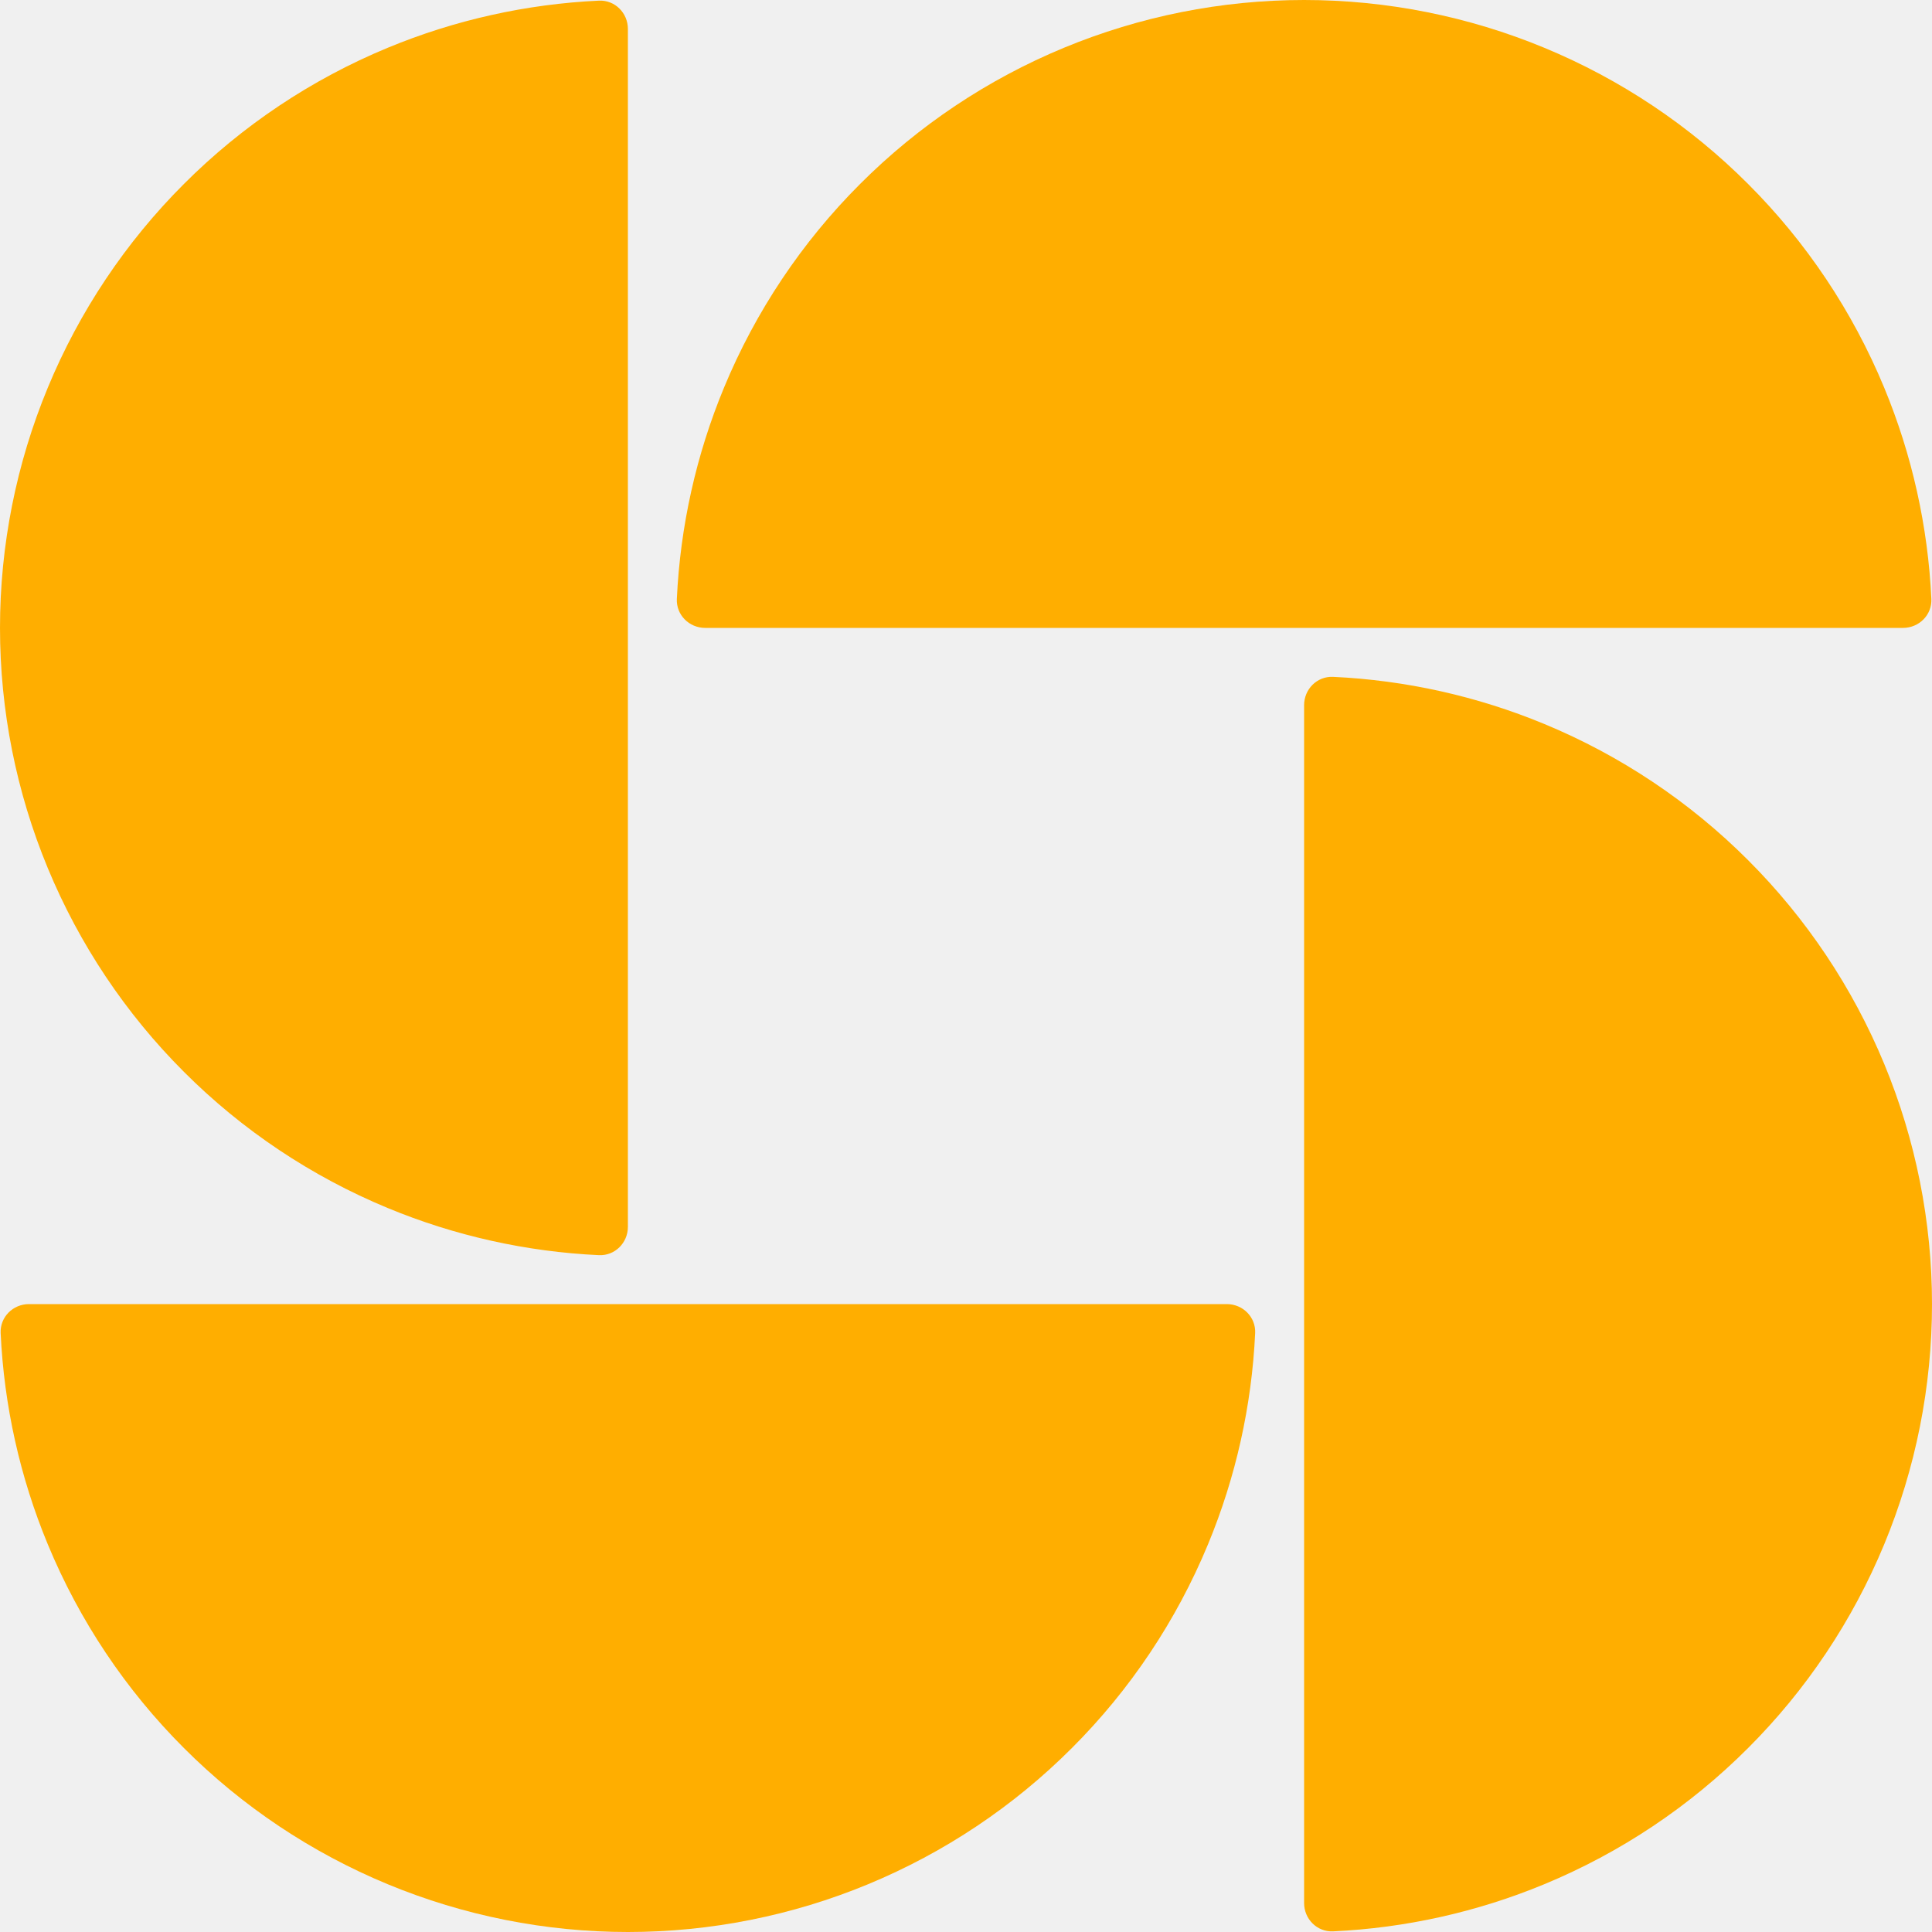
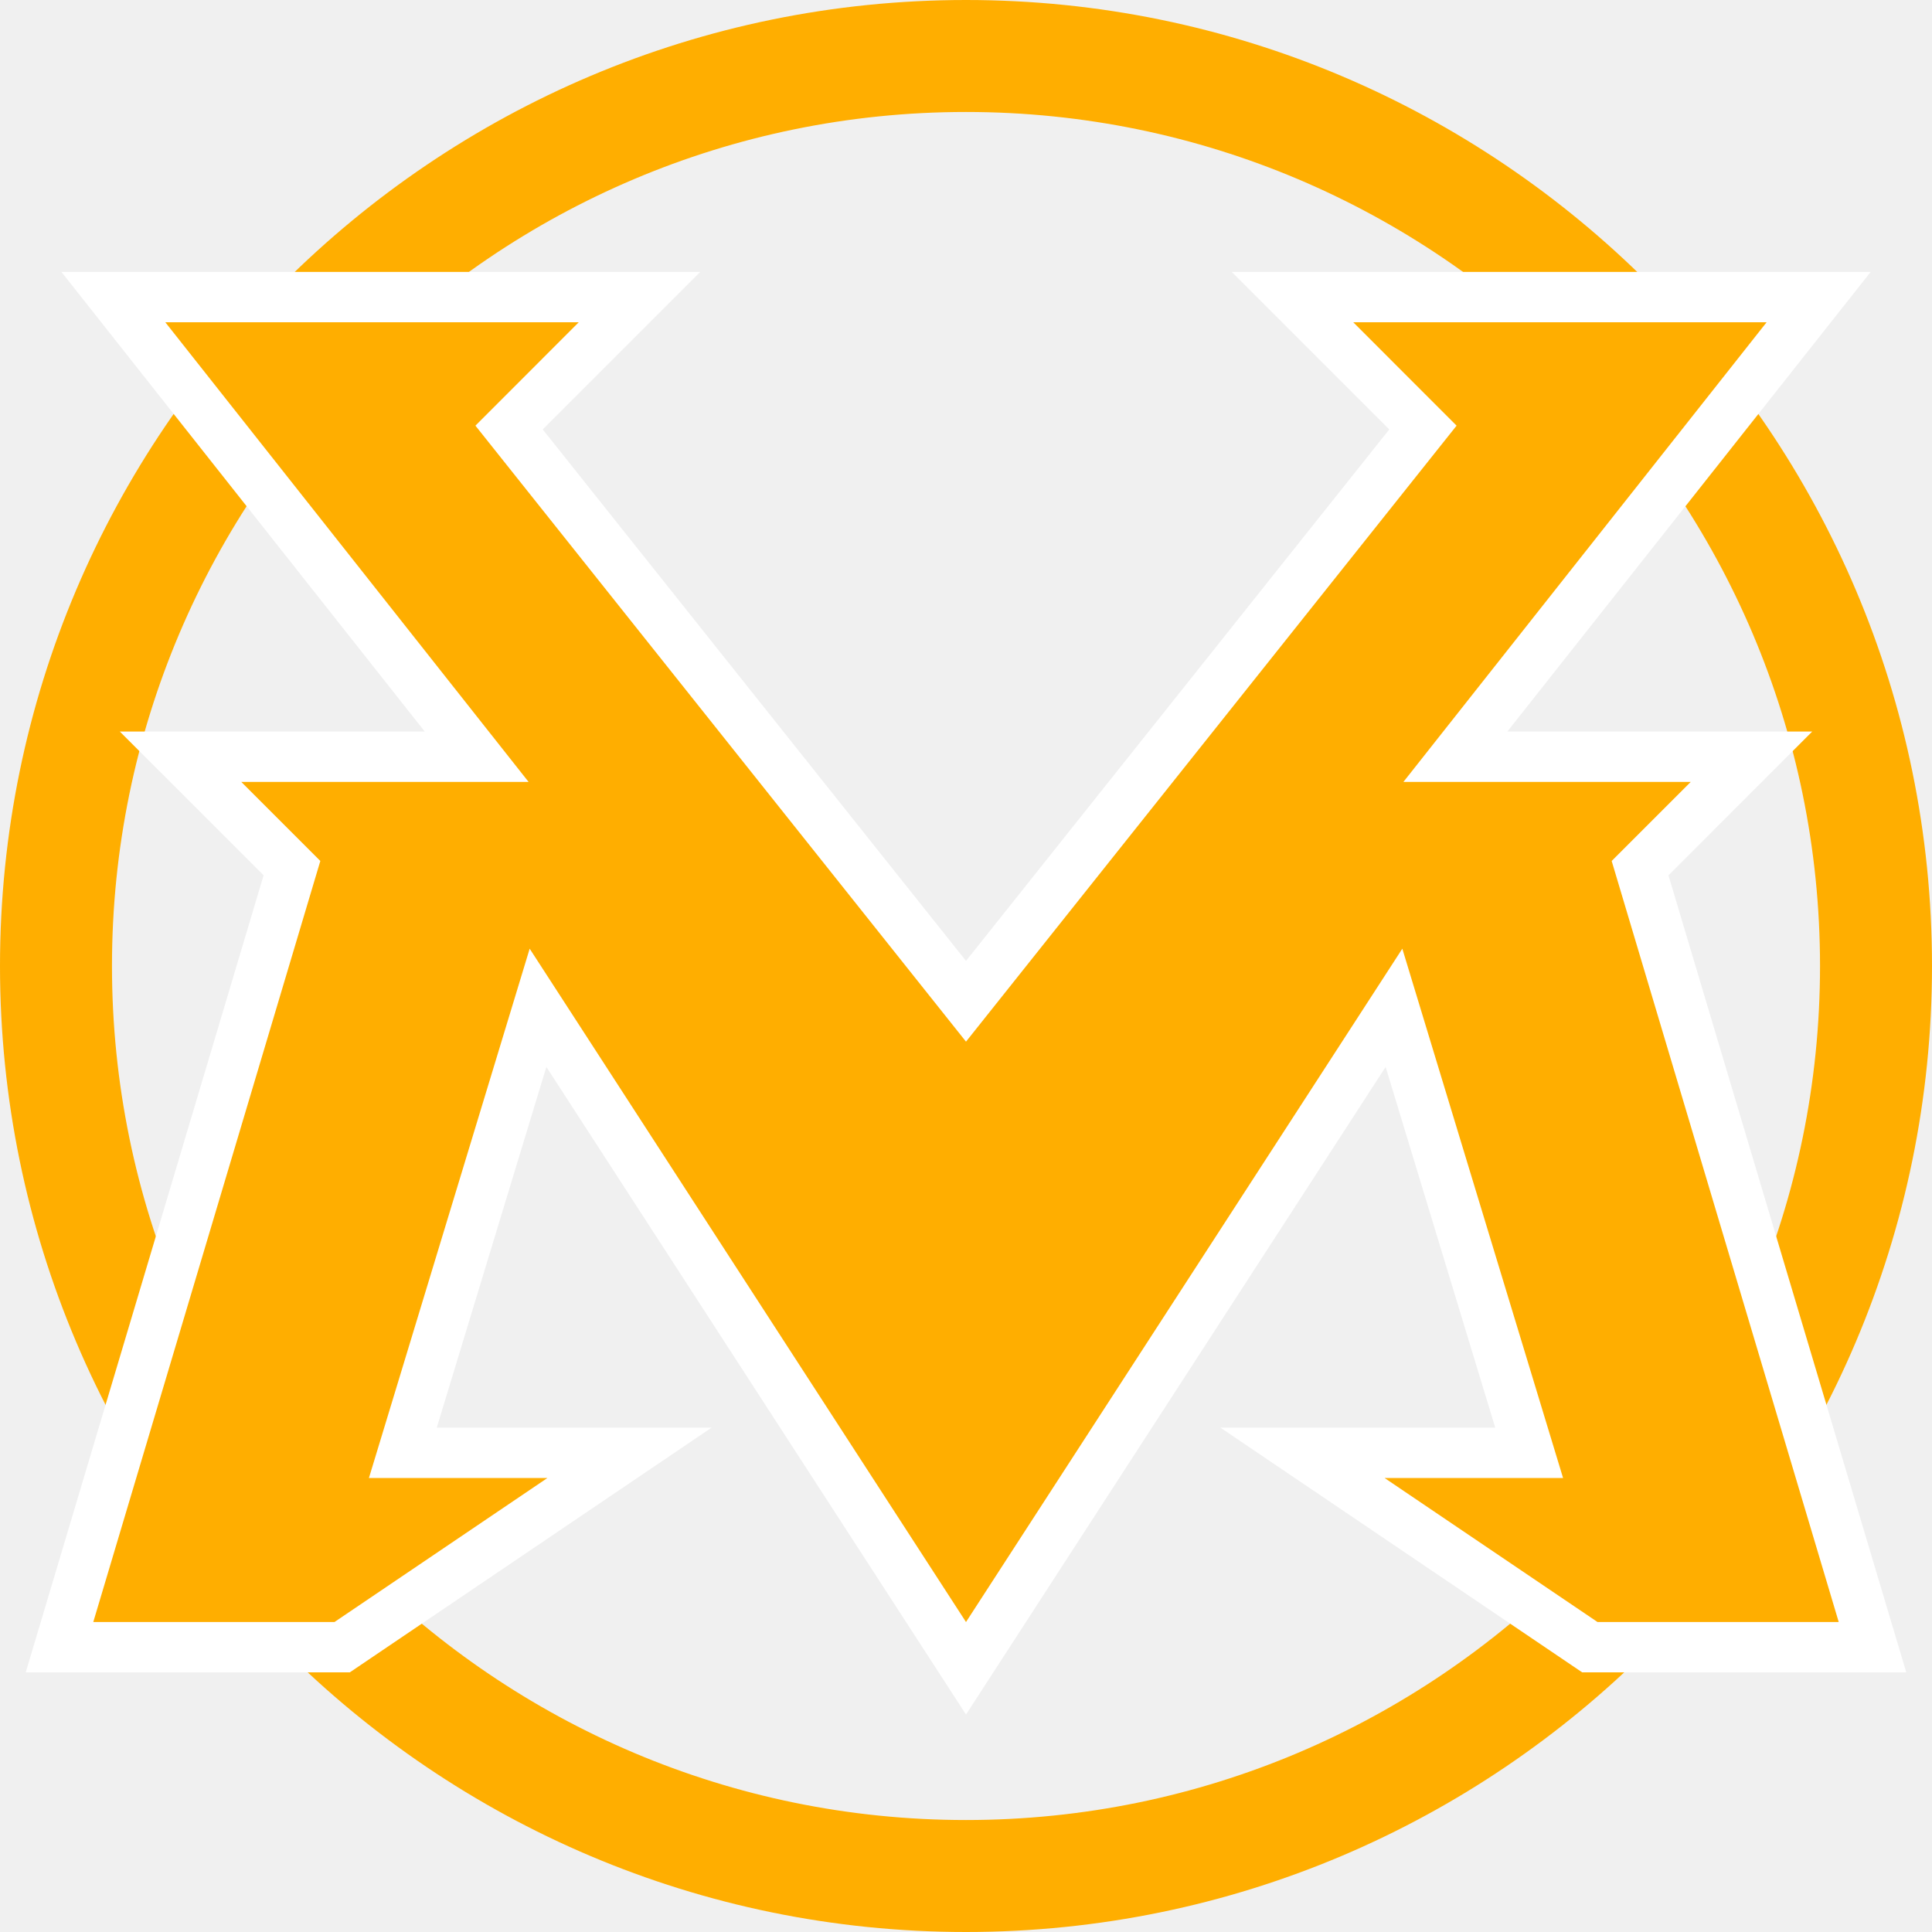
- <svg xmlns="http://www.w3.org/2000/svg" width="24" height="24" viewBox="0 0 24 24" fill="none">
-   <g clip-path="url(#clip0_8679_11899)">
-     <path d="M7.8 0.36C7.8 0.161 7.639 -0.001 7.44 0.008C6.539 0.05 5.65 0.248 4.815 0.594C3.869 0.986 3.009 1.56 2.285 2.285C1.56 3.009 0.986 3.869 0.594 4.815C0.202 5.761 9.25978e-08 6.776 0 7.8C-9.25977e-08 8.824 0.202 9.839 0.594 10.785C0.986 11.731 1.56 12.591 2.285 13.315C3.009 14.04 3.869 14.614 4.815 15.006C5.65 15.352 6.539 15.55 7.44 15.592C7.639 15.601 7.8 15.439 7.8 15.24L7.8 0.36Z" fill="#FFAE00" />
-     <path d="M23.64 7.8C23.839 7.8 24.001 7.639 23.992 7.44C23.95 6.539 23.752 5.65 23.406 4.815C23.014 3.869 22.44 3.009 21.715 2.285C20.991 1.56 20.131 0.986 19.185 0.594C18.239 0.202 17.224 1.66431e-07 16.2 0C15.176 -1.66431e-07 14.161 0.202 13.215 0.594C12.269 0.986 11.409 1.56 10.685 2.285C9.96 3.009 9.386 3.869 8.994 4.815C8.648 5.65 8.45 6.539 8.408 7.44C8.399 7.639 8.561 7.8 8.76 7.8L23.64 7.8Z" fill="#FFAE00" />
-     <path d="M16.2 23.64C16.2 23.839 16.361 24.001 16.56 23.992C17.461 23.95 18.35 23.752 19.185 23.406C20.131 23.014 20.991 22.44 21.715 21.715C22.44 20.991 23.014 20.131 23.406 19.185C23.798 18.239 24 17.224 24 16.2C24 15.176 23.798 14.161 23.406 13.215C23.014 12.269 22.44 11.409 21.715 10.685C20.991 9.96 20.131 9.386 19.185 8.994C18.35 8.648 17.461 8.45 16.56 8.408C16.361 8.399 16.2 8.561 16.2 8.76L16.2 23.64Z" fill="#FFAE00" />
-     <path d="M0.36 16.2C0.161 16.2 -0.001 16.361 0.008 16.56C0.05 17.461 0.248 18.35 0.594 19.185C0.986 20.131 1.56 20.991 2.285 21.715C3.009 22.44 3.869 23.014 4.815 23.406C5.761 23.798 6.776 24 7.8 24C8.824 24 9.839 23.798 10.785 23.406C11.731 23.014 12.591 22.44 13.315 21.715C14.04 20.991 14.614 20.131 15.006 19.185C15.352 18.35 15.55 17.461 15.592 16.56C15.601 16.361 15.439 16.2 15.24 16.2L0.36 16.2Z" fill="#FFAE00" />
-   </g>
-   <defs>
-     <clipPath id="clip0_8679_11899">
-       <rect width="24" height="24" fill="white" />
-     </clipPath>
-   </defs>
+ <svg xmlns="http://www.w3.org/2000/svg" width="25" height="25" viewBox="0 0 25 25" fill="none">
+   <path d="M12.5 25C5.607 25 0 19.392 0 12.5C0 5.607 5.607 0 12.5 0C19.392 0 25 5.607 25 12.5C25 19.392 19.392 25 12.5 25ZM12.5 1.449C6.407 1.449 1.449 6.407 1.449 12.5C1.449 18.593 6.407 23.551 12.5 23.551C18.593 23.551 23.551 18.593 23.551 12.5C23.551 6.407 18.593 1.449 12.5 1.449Z" fill="#FFAE00" />
+   <path d="M10.094 18.473L7.07 13.806L5.652 18.473H9.209L4.527 21.64H0.333L3.411 11.326L1.55 9.466H5.496L0.795 3.519H9.061L7.023 5.557L12.5 12.434L17.977 5.557L15.939 3.519H24.206L19.505 9.466H23.45L21.59 11.327L24.667 21.64H20.473L15.791 18.473H19.348L17.93 13.806L14.906 18.473L12.5 22.186L10.094 18.473Z" fill="white" />
+   <path d="M20.855 11.141L21.878 10.118H18.16L22.86 4.17H17.511L18.848 5.508L12.5 13.479L6.152 5.508L7.489 4.17H2.139L6.84 10.118H3.122L4.145 11.141L1.207 20.989H4.328L7.084 19.125H4.774L6.854 12.276L12.5 20.989L18.146 12.276L20.226 19.125H17.916L20.672 20.989H23.793L20.855 11.141Z" fill="#FFAE00" />
</svg>
